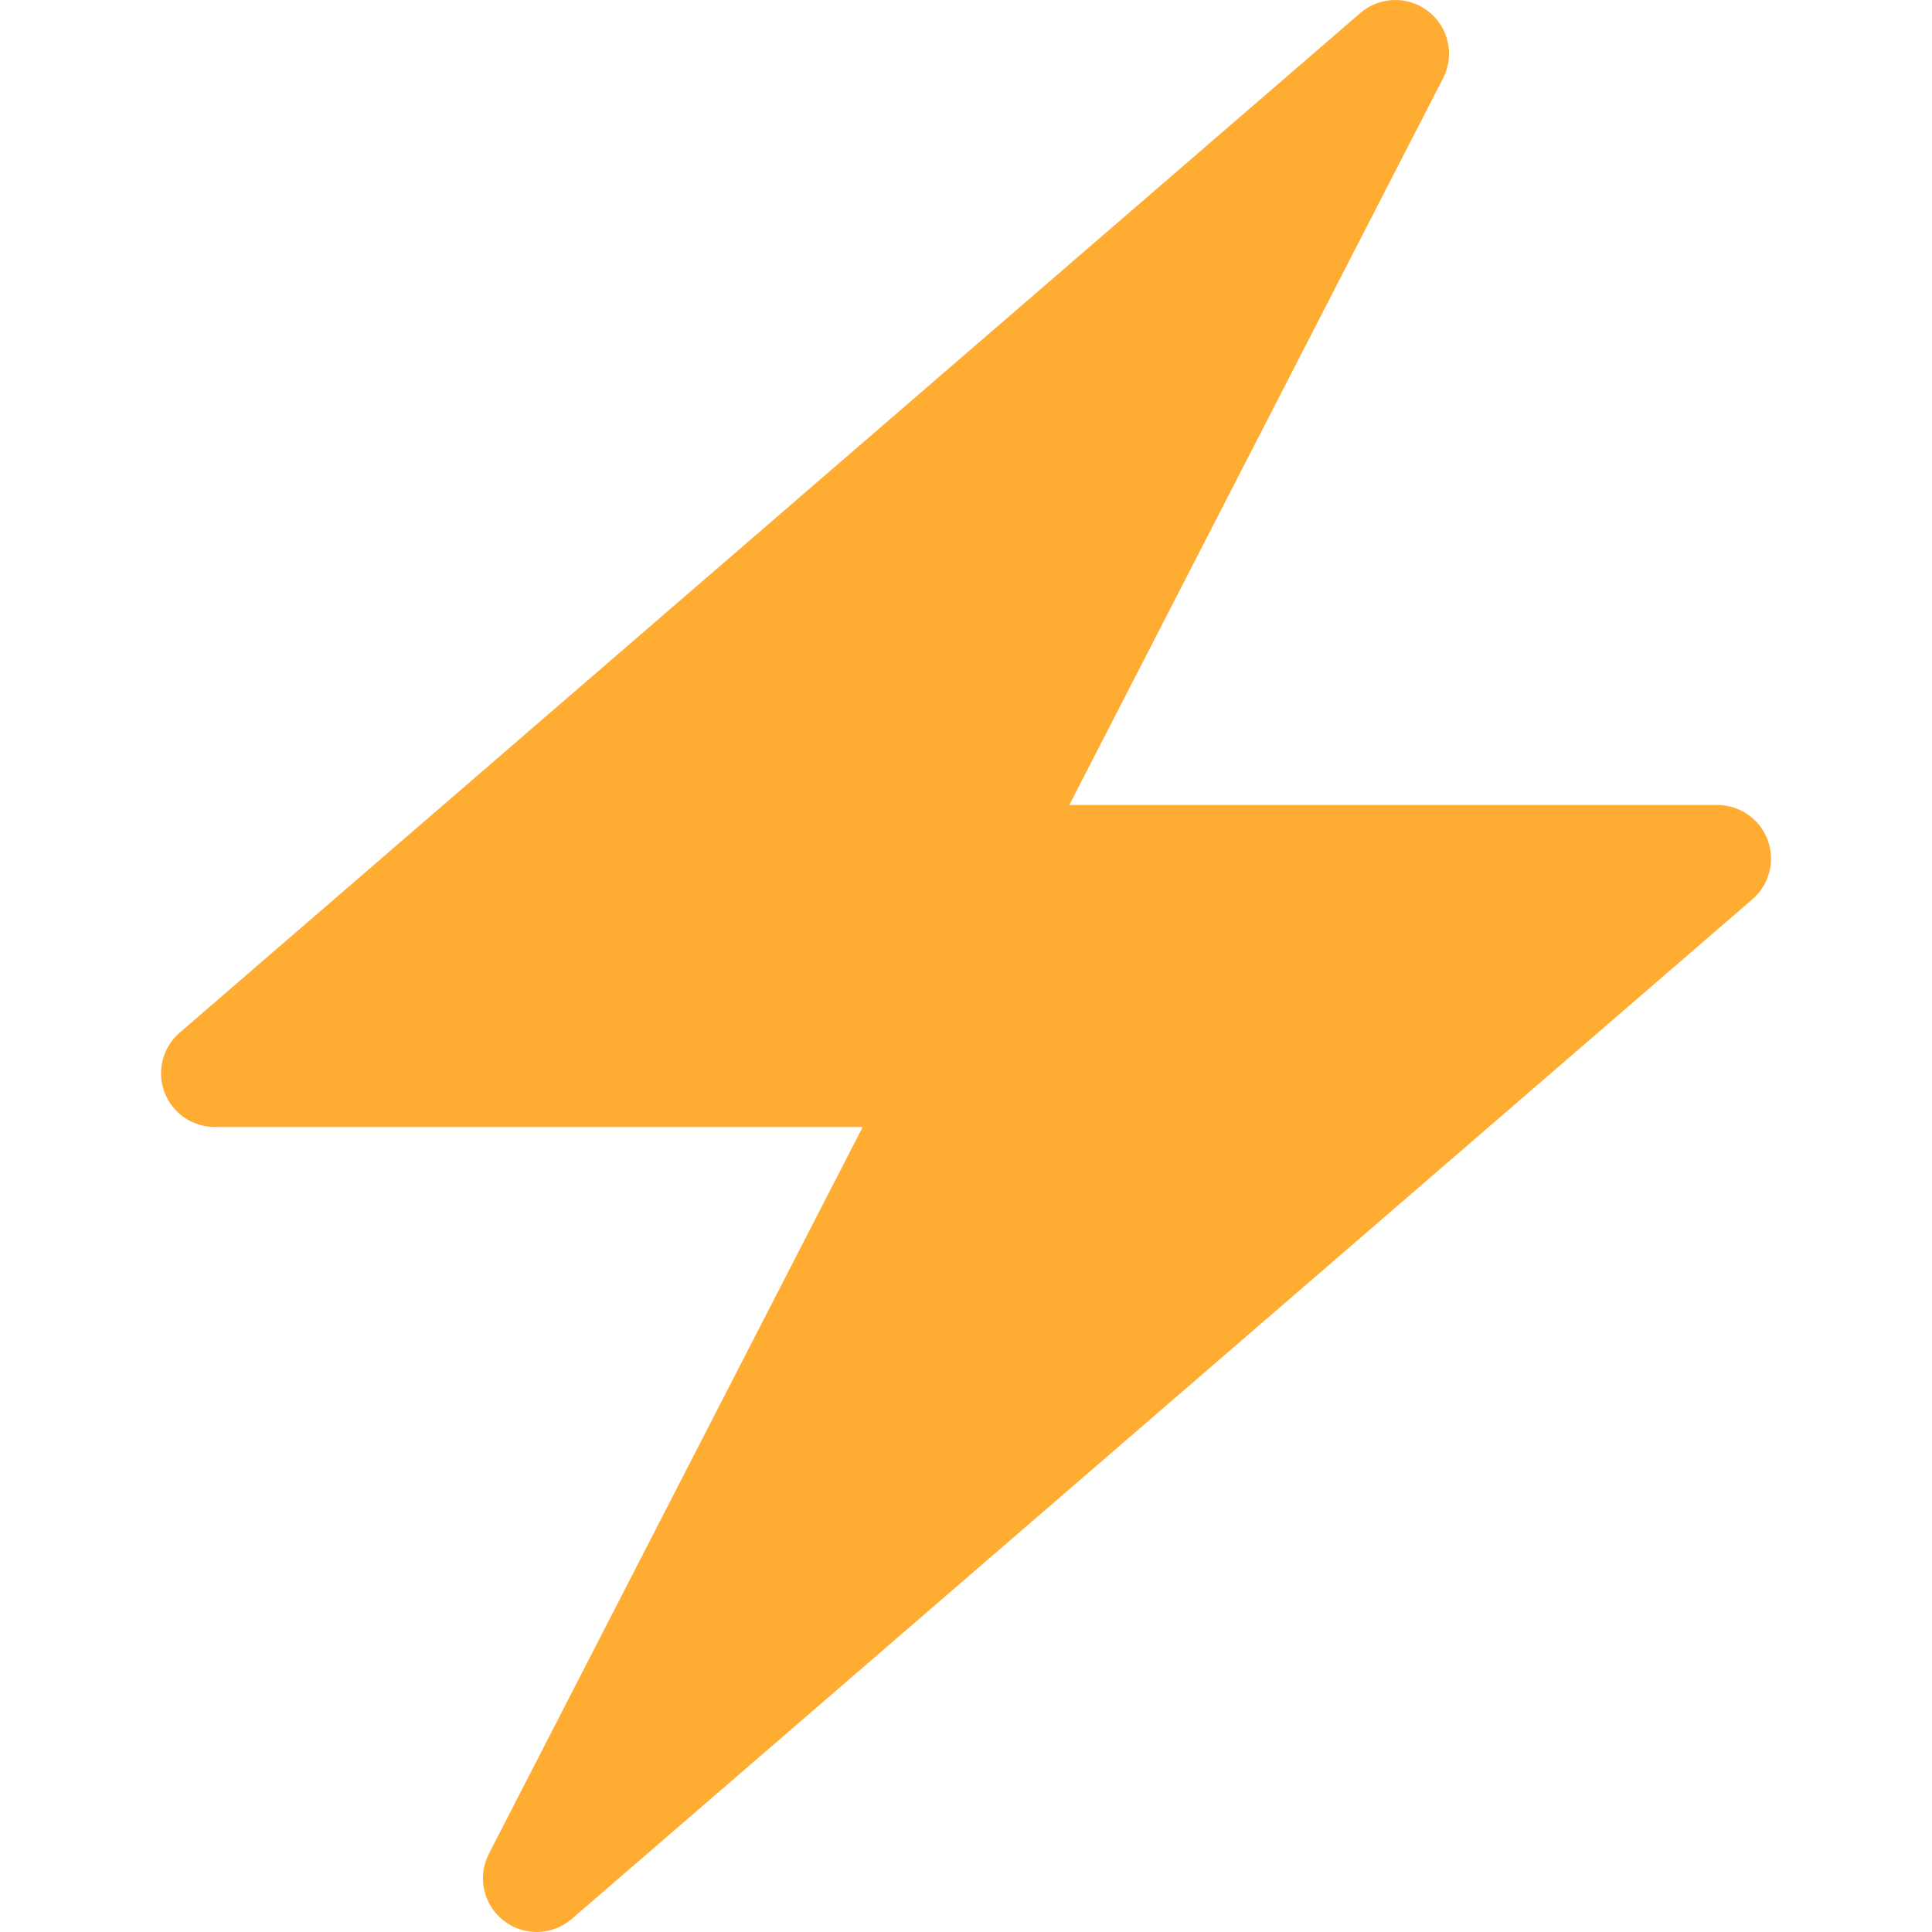
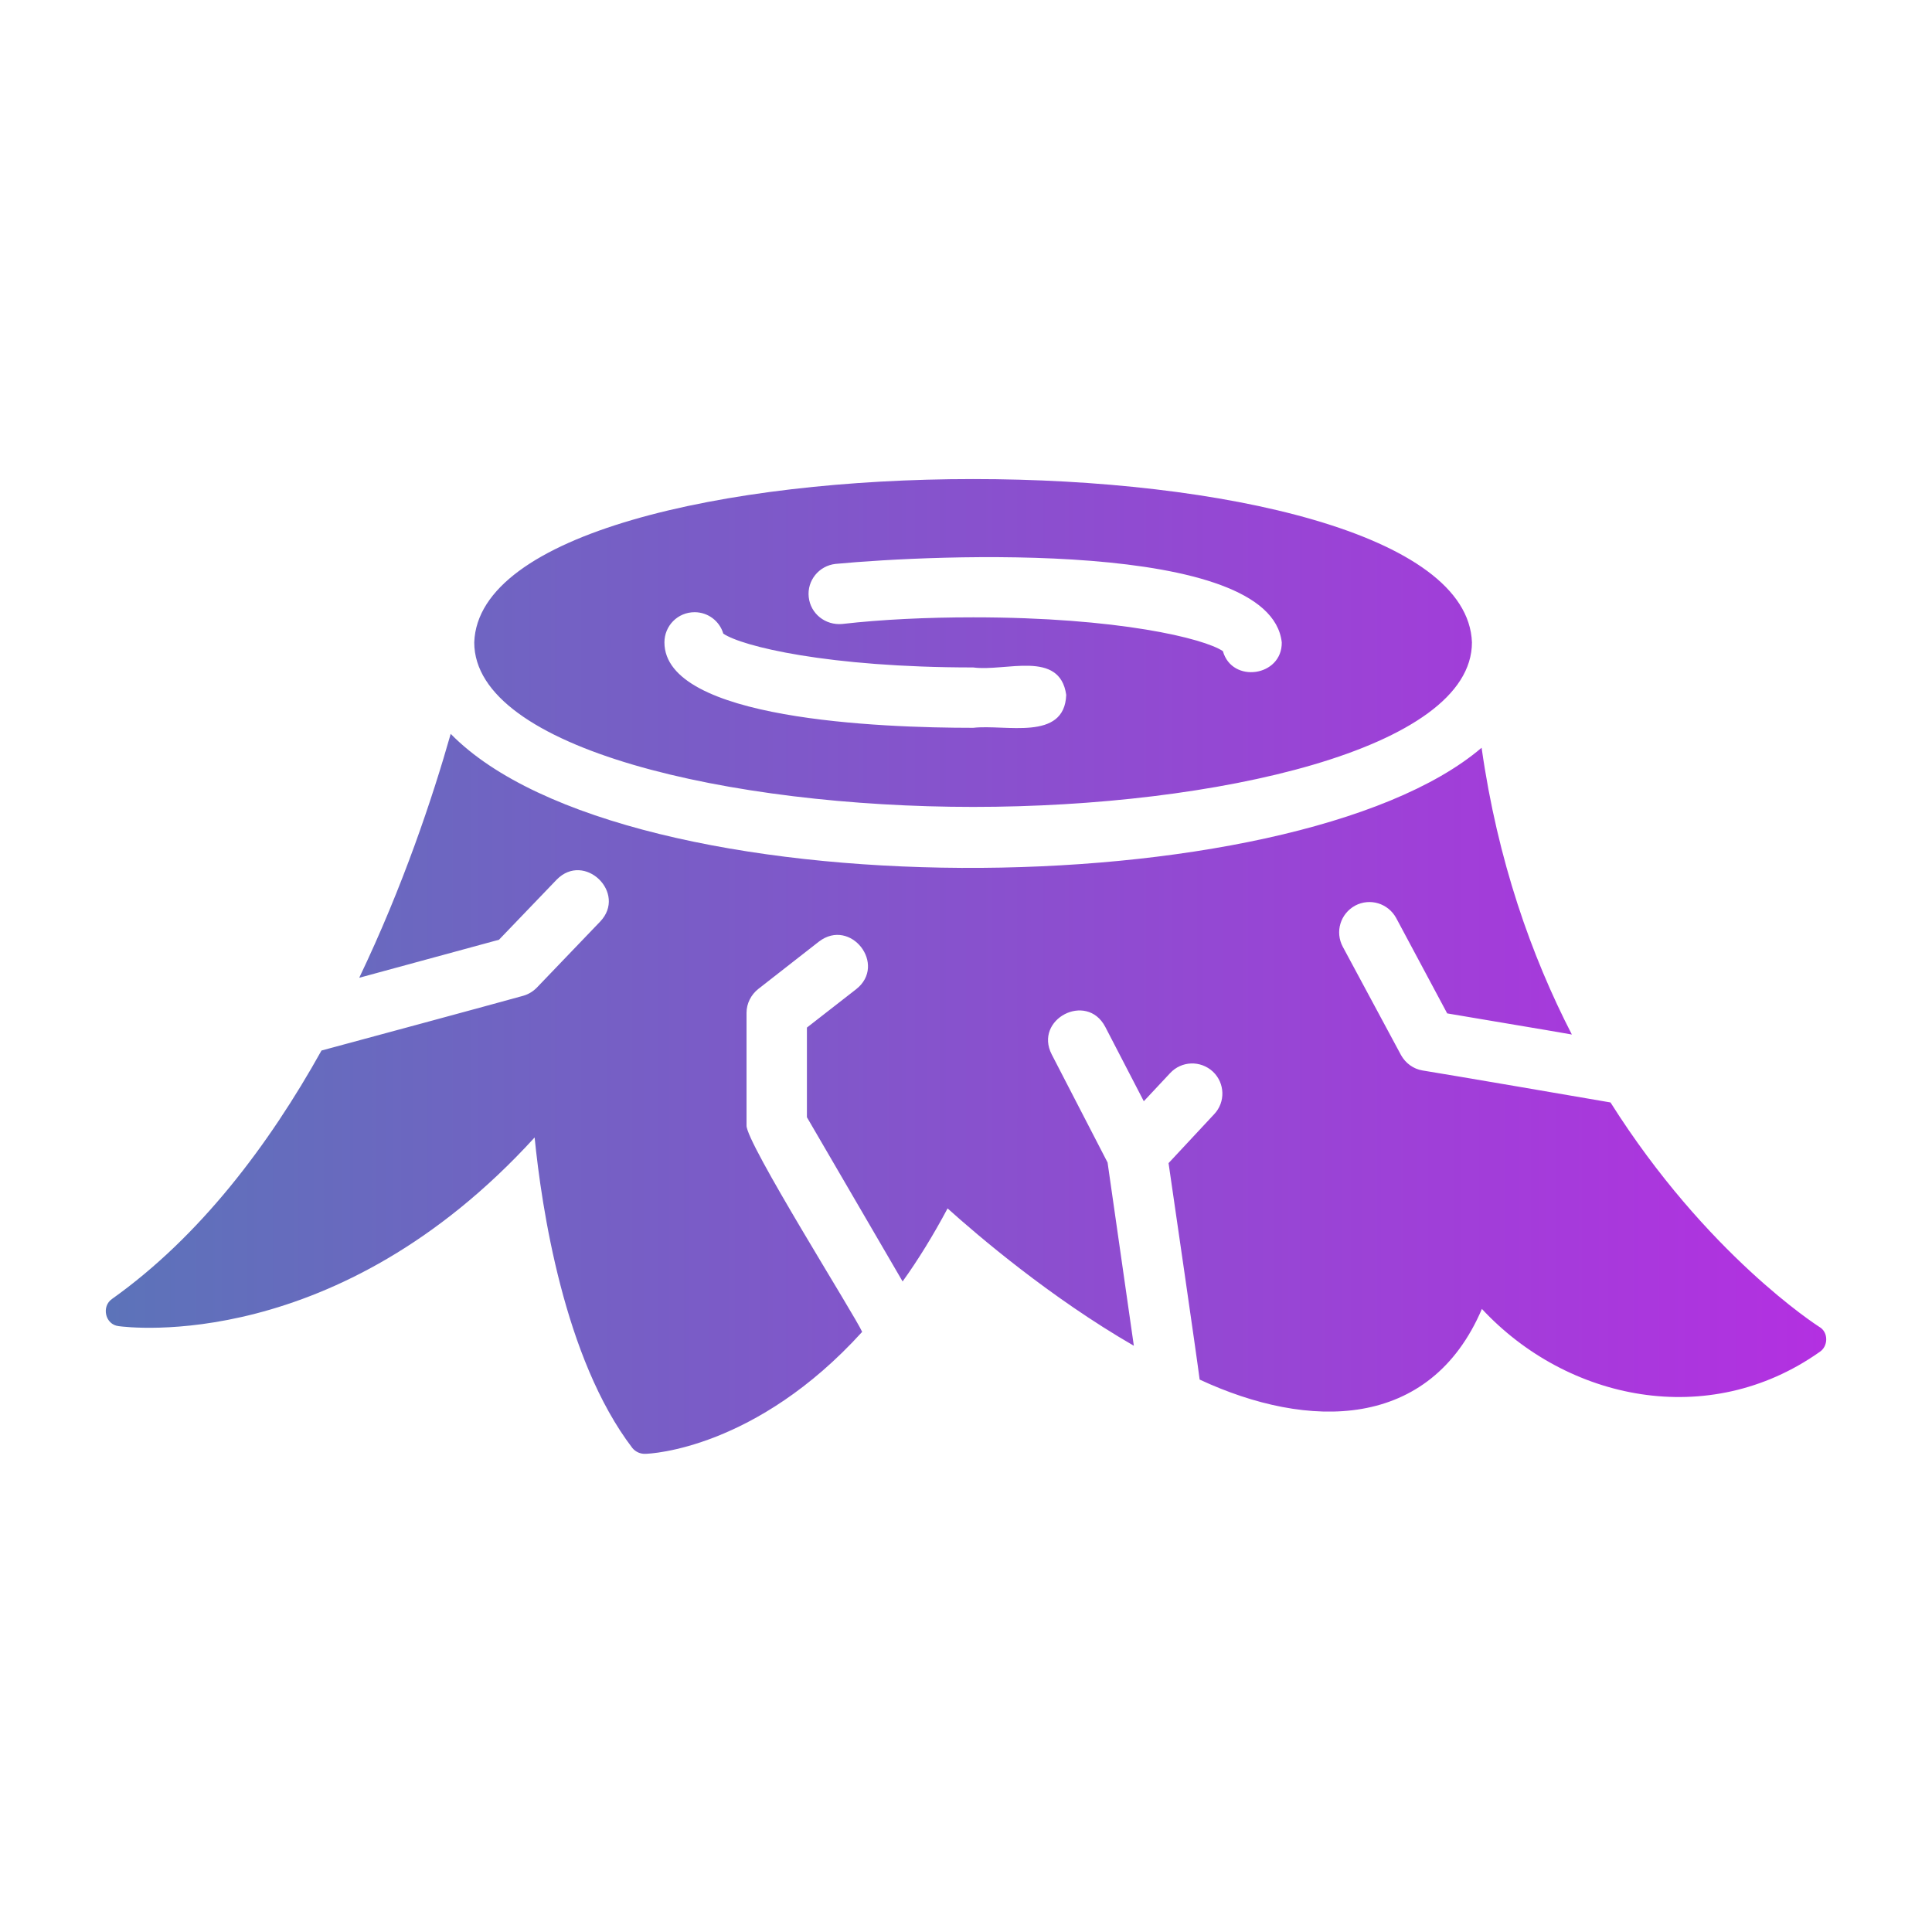
- <svg xmlns="http://www.w3.org/2000/svg" viewBox="0 0 36 36">
-   <path fill="#FFAC33" d="M32.938 15.651C32.792 15.26 32.418 15 32 15H19.925L26.89 1.458c.219-.426.106-.947-.271-1.243C26.437.071 26.218 0 26 0c-.233 0-.466.082-.653.243L18 6.588 3.347 19.243c-.316.273-.43.714-.284 1.105S3.582 21 4 21h12.075L9.11 34.542c-.219.426-.106.947.271 1.243.182.144.401.215.619.215.233 0 .466-.082.653-.243L18 29.412l14.653-12.655c.317-.273.43-.714.285-1.106z" />
+ <svg xmlns="http://www.w3.org/2000/svg" id="flat_gradient" viewBox="0 0 64 64">
+   <linearGradient id="linear-gradient" gradientUnits="userSpaceOnUse" x1="3.504" x2="60.496" y1="32.015" y2="32.015">
+     <stop offset="0" stop-color="#5c73b9" />
+     <stop offset="1" stop-color="#b330e1" />
+   </linearGradient>
+   <path d="m60.27 44.79c-3.674 2.59-8.362 1.601-11.18-1.43-1.722 4.029-5.748 4.017-9.35 2.34-.083-.673-.912-6.357-1.03-7.17l1.51-1.62c.38-.4.36-1.03-.04-1.41-.41-.38-1.04-.36-1.42.05l-.87.93s-1.28-2.47-1.28-2.47c-.618-1.163-2.369-.245-1.77.92 0 0 1.85 3.58 1.85 3.58.132.904.757 5.264.87 6.07-2.77-1.6-5.17-3.65-6.17-4.55-.48.9-.98 1.71-1.49 2.42l-3.17-5.44v-2.97s1.63-1.27 1.63-1.27c1.035-.812-.181-2.379-1.23-1.58l-2.01 1.57c-.24.19-.39.48-.39.79 0 0 0 3.73-0 3.73-.035.55 3.613 6.333 3.83 6.84-3.51 3.87-7 4.04-7.19 4.04-.158.005-.315-.065-.42-.19-2.27-2.97-3.01-7.99-3.24-10.29-6.55 7.18-13.48 6.29-13.78 6.25-.449-.051-.576-.655-.22-.9 2.91-2.07 5.19-5.09 6.94-8.23.85-.228 5.746-1.552 6.67-1.81.18-.05.33-.14.46-.27 0 0 2.1-2.19 2.1-2.19.903-.945-.52-2.331-1.44-1.39l-1.91 1.99-4.63 1.26c1.45-3.03 2.43-5.97 3.03-8.08 5.798 5.919 27.931 5.767 34.15.46.53 3.74 1.65 6.9 2.99 9.5-.756-.137-3.354-.564-4.13-.7l-1.69-3.16c-.27-.49-.87-.67-1.36-.41-.49.27-.67.87-.41 1.36l1.93 3.59c.15.27.41.46.71.51.902.145 5.452.925 6.23 1.06 3.18 5.04 6.85 7.39 6.91 7.43.32.177.307.656.01.84zm-44.56-23.51c.253-7.211 32.791-7.217 33.05-0 0 3.54-8.52 5.45-16.52 5.45-8.01 0-16.53-1.91-16.53-5.45zm11.97-2.6c-.55.06-.95.55-.89 1.1s.55.94 1.11.89c1.31-.15 2.81-.22 4.34-.22 4.81 0 7.65.7 8.27 1.12.305 1.082 1.965.841 1.95-.29-.377-3.43-11.544-2.906-14.78-2.6zm-5.67 2.6c0 2.56 7.15 2.83 10.23 2.83 1.06-.124 3.022.458 3.08-1.09-.211-1.504-2.013-.765-3.08-.91-4.82 0-7.66-.7-8.28-1.12-.12-.41-.5-.71-.95-.71-.56 0-1 .45-1 1z" fill="url(#linear-gradient)" />
</svg>
